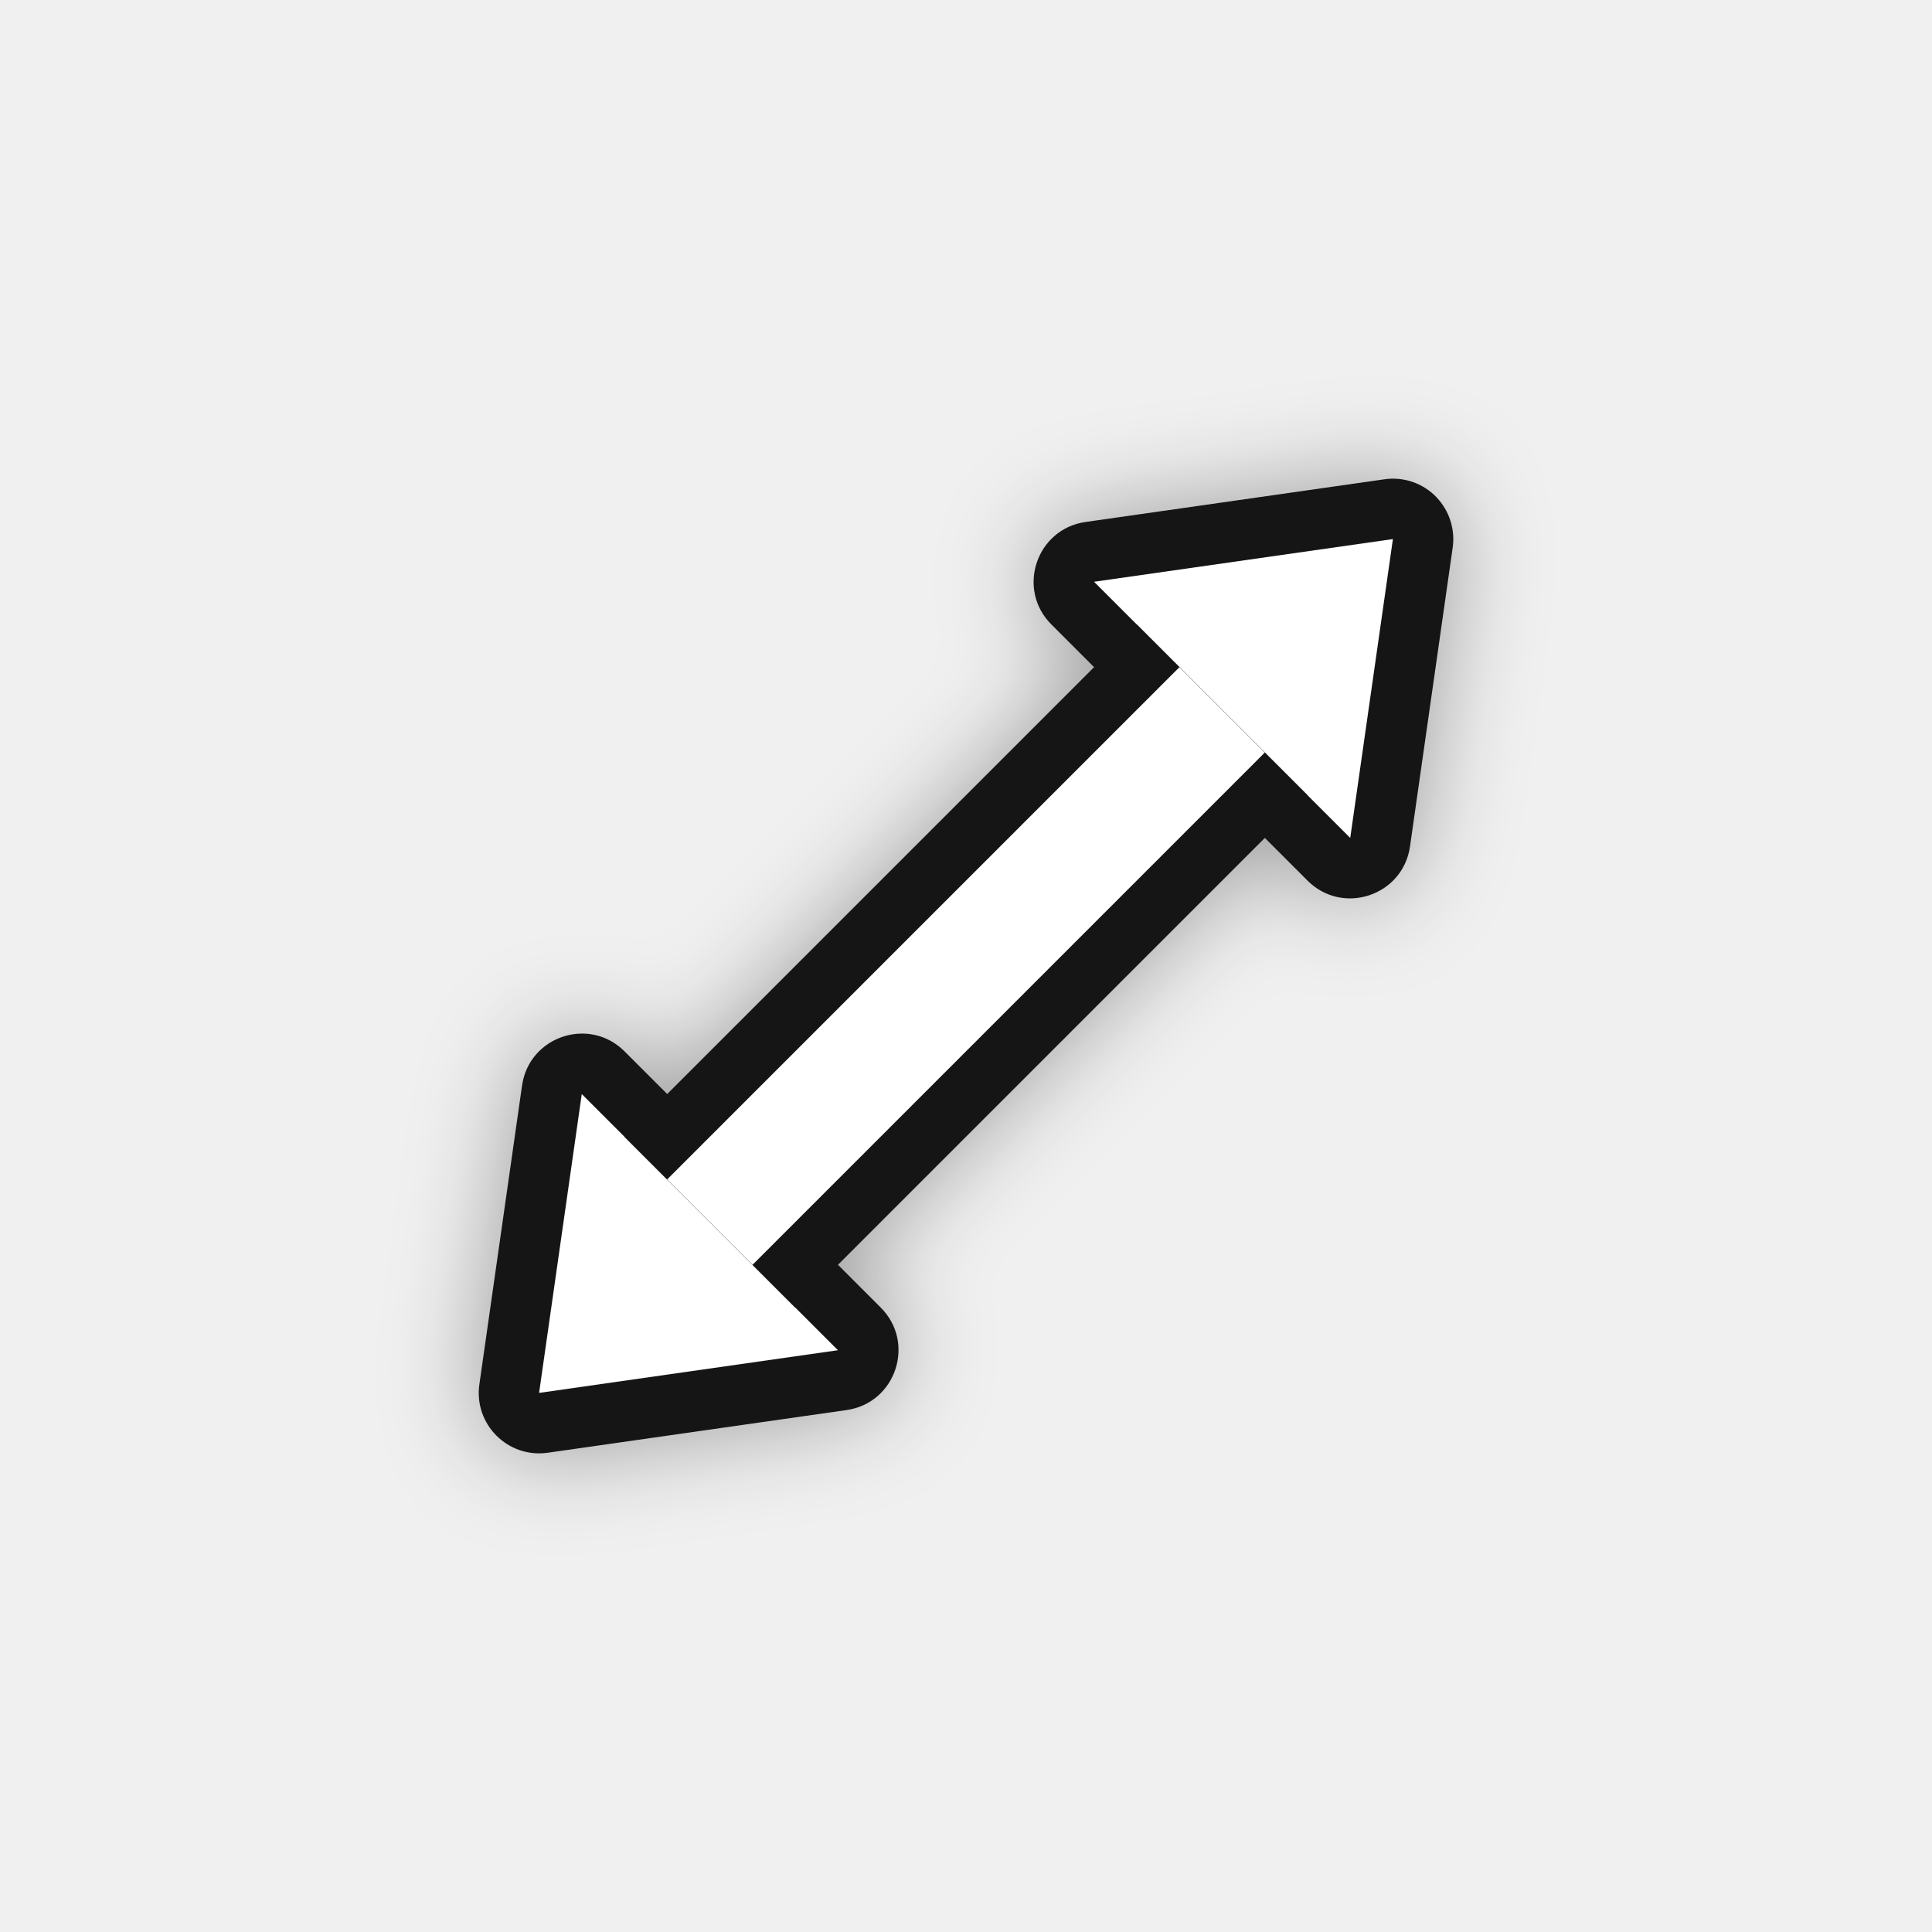
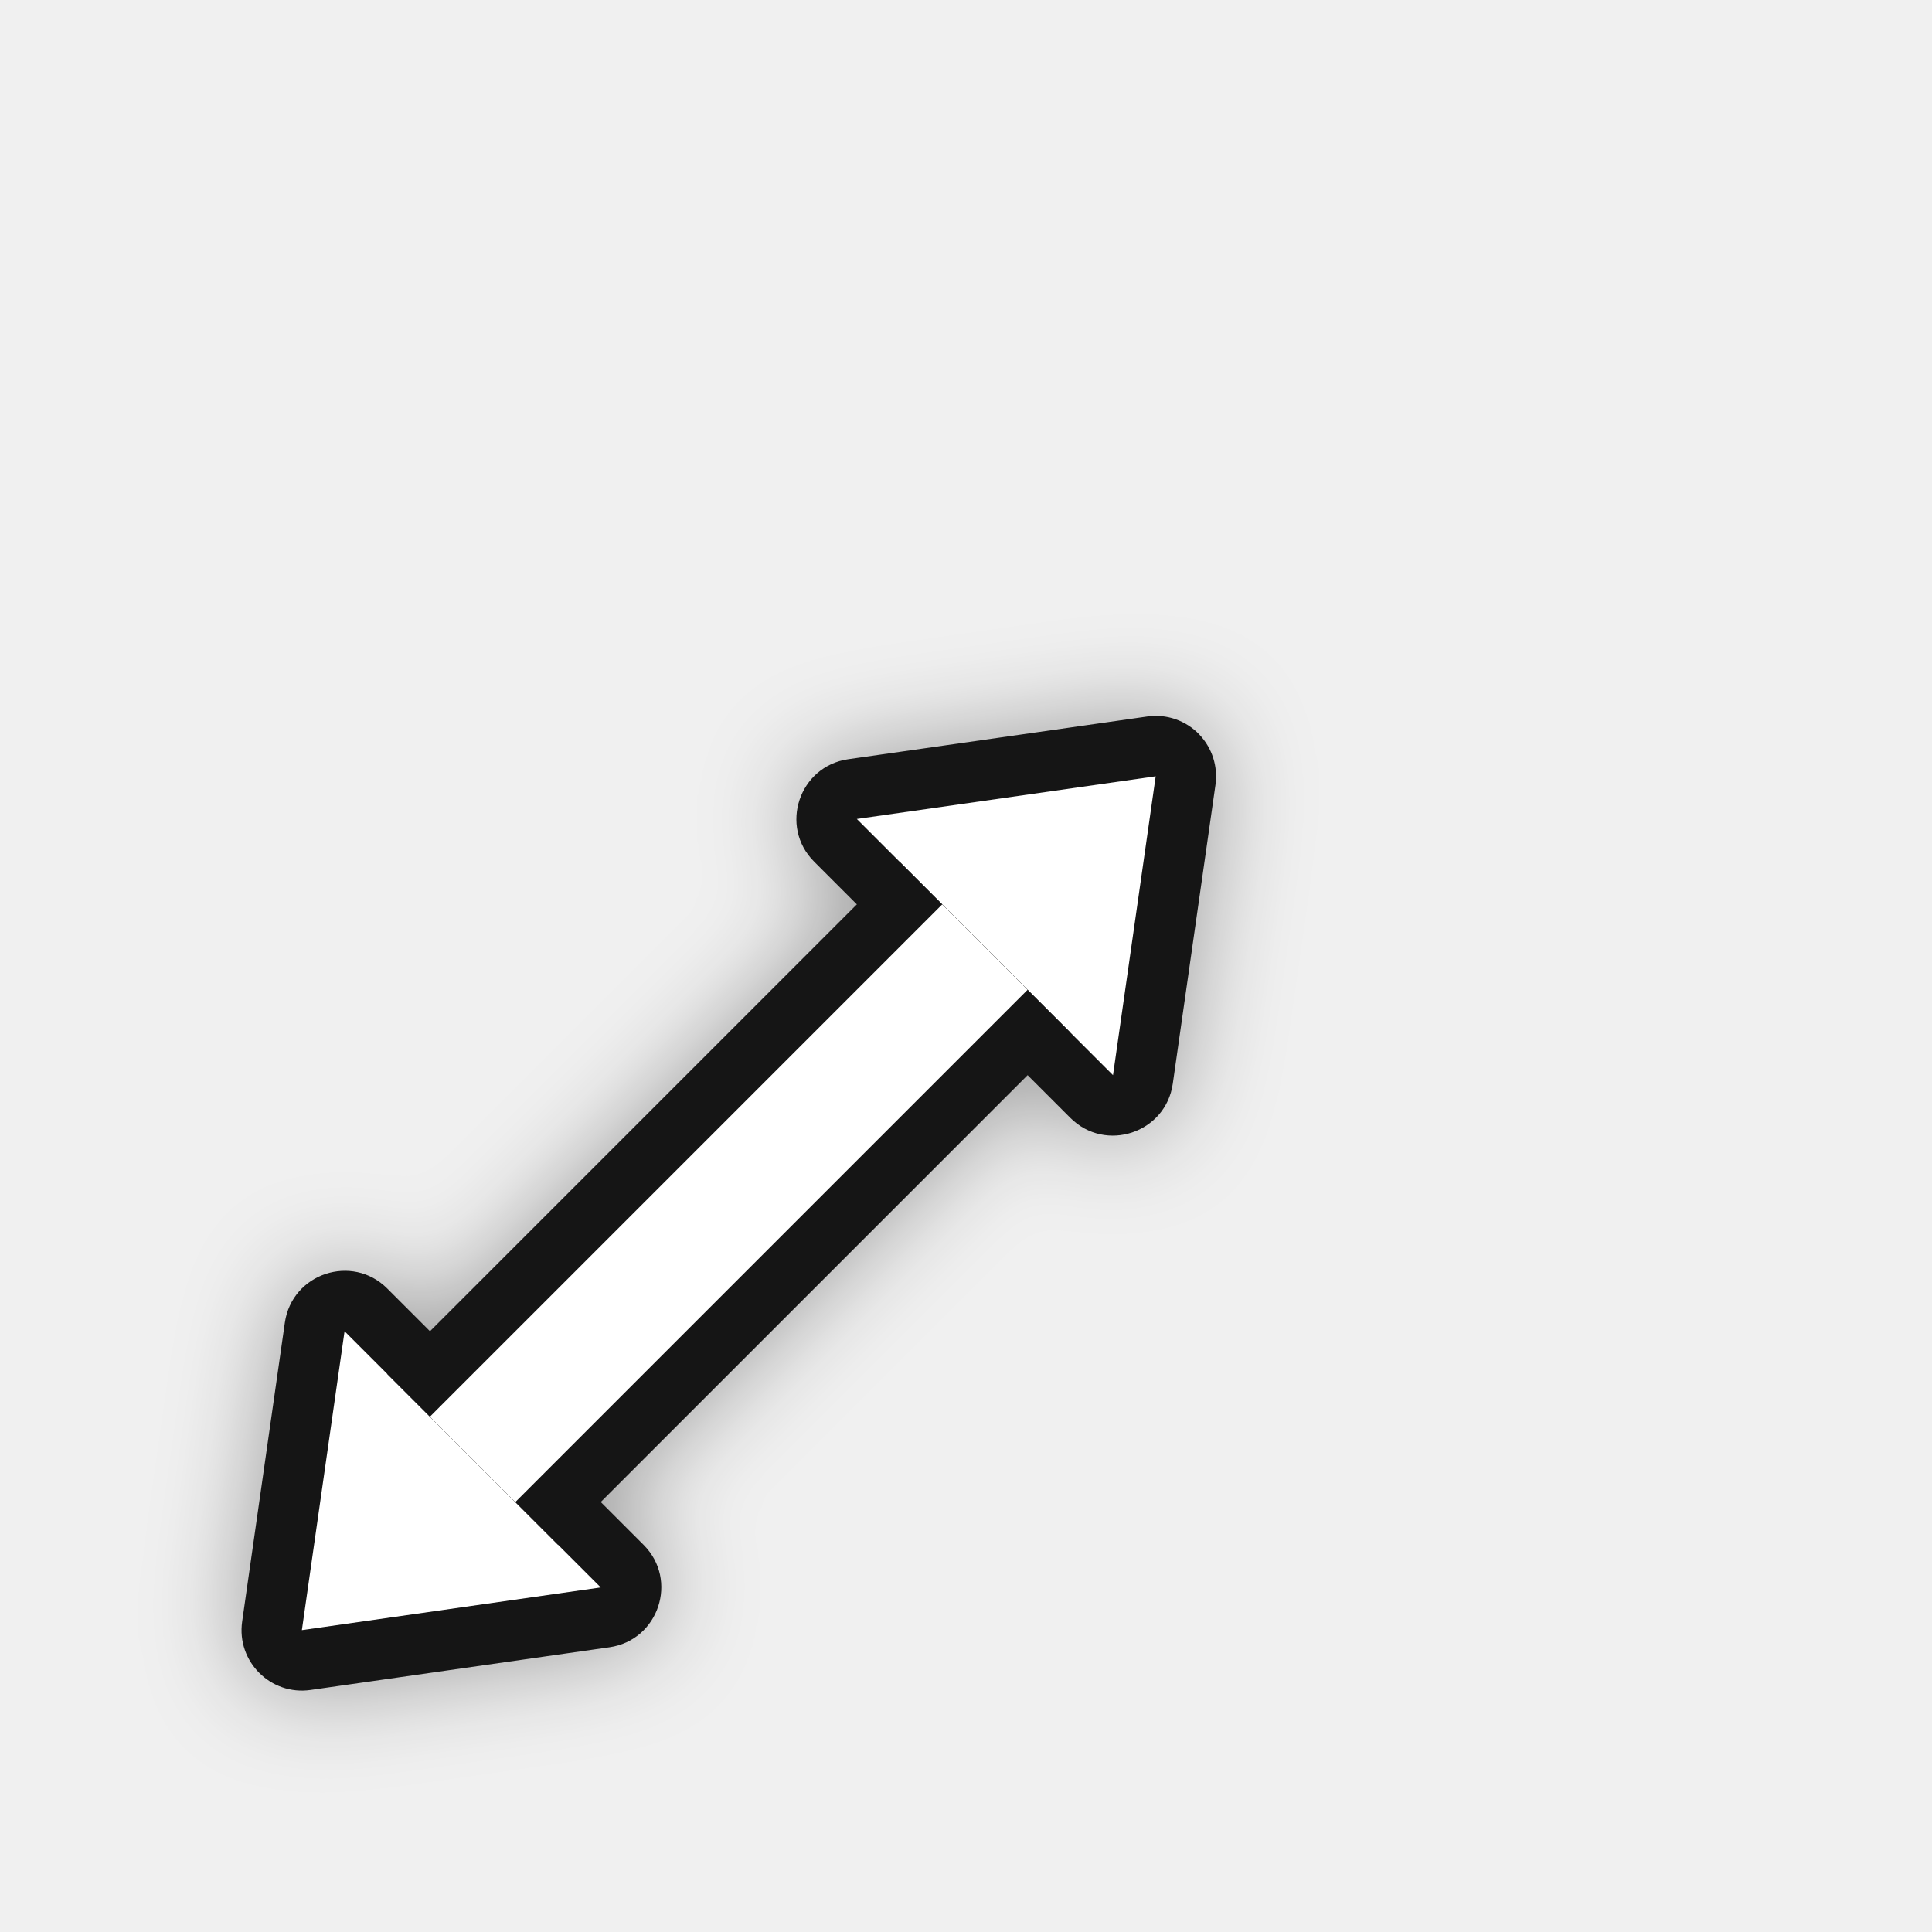
<svg xmlns="http://www.w3.org/2000/svg" width="32" height="32" version="1.1" viewBox="0 0 32 32">
  <defs>
-     <filter id="filter863" x="-.12" y="-.12" width="1.24" height="1.24" color-interpolation-filters="sRGB">
+     <filter id="filter863-3" x="-.12" y="-.12" width="1.24" height="1.24" color-interpolation-filters="sRGB">
      <feGaussianBlur stdDeviation="0.807" />
    </filter>
  </defs>
-   <g transform="translate(-20.087 -.00019897)">
-     <g filter="url(#filter863)" opacity=".35">
+   <g transform="translate(-24.016 3.9289)">
+     <g filter="url(#filter863-3)" opacity=".35">
      <path d="m43.885 8.241c-0.223-0.236-0.547-0.349-0.869-0.302l-4.95 0.707c-0.816 0.117-1.148 1.115-0.565 1.697l4.243 4.243c0.582 0.583 1.58 0.251 1.697-0.565l0.707-4.95c0.043-0.302-0.054-0.608-0.264-0.83zm-1.906 1.867-0.235 1.649-1.414-1.414zm-11.548 7.306c-0.582-0.583-1.58-0.251-1.697 0.565l-0.707 4.95c-0.095 0.661 0.472 1.228 1.133 1.133l4.95-0.707c0.816-0.117 1.148-1.115 0.565-1.697zm0 2.828 1.414 1.414-1.649 0.235z" color="#000000" color-rendering="auto" dominant-baseline="auto" image-rendering="auto" shape-rendering="auto" solid-color="#000000" style="font-feature-settings:normal;font-variant-alternates:normal;font-variant-caps:normal;font-variant-ligatures:normal;font-variant-numeric:normal;font-variant-position:normal;isolation:auto;mix-blend-mode:normal;shape-padding:0;text-decoration-color:#000000;text-decoration-line:none;text-decoration-style:solid;text-indent:0;text-orientation:mixed;text-transform:none;white-space:normal" />
      <path d="m43.158 8.929-4.95 0.707 4.243 4.243zm-13.435 9.192-0.707 4.95 4.95-0.707z" stroke-width="1.414" />
      <rect transform="rotate(-45)" x="8.203" y="34.831" width="12" height="4" ry="0" />
      <rect transform="rotate(-45)" x="8.203" y="35.831" width="12" height="2" ry="0" />
    </g>
    <path d="m43.885 8.241c-0.223-0.236-0.547-0.349-0.869-0.302l-4.95 0.707c-0.816 0.117-1.148 1.115-0.565 1.697l4.243 4.243c0.582 0.583 1.58 0.251 1.697-0.565l0.707-4.95c0.043-0.302-0.054-0.608-0.264-0.83zm-1.906 1.867-0.235 1.649-1.414-1.414zm-11.548 7.306c-0.582-0.583-1.58-0.251-1.697 0.565l-0.707 4.95c-0.095 0.661 0.472 1.228 1.133 1.133l4.95-0.707c0.816-0.117 1.148-1.115 0.565-1.697zm0 2.828 1.414 1.414-1.649 0.235z" color="#000000" color-rendering="auto" dominant-baseline="auto" fill="#151515" image-rendering="auto" shape-rendering="auto" solid-color="#000000" style="font-feature-settings:normal;font-variant-alternates:normal;font-variant-caps:normal;font-variant-ligatures:normal;font-variant-numeric:normal;font-variant-position:normal;isolation:auto;mix-blend-mode:normal;shape-padding:0;text-decoration-color:#000000;text-decoration-line:none;text-decoration-style:solid;text-indent:0;text-orientation:mixed;text-transform:none;white-space:normal" />
    <path d="m43.158 8.929-4.95 0.707 4.243 4.243zm-13.435 9.192-0.707 4.95 4.95-0.707z" fill="#fff" stroke-width="1.414" />
    <rect transform="rotate(-45)" x="8.203" y="34.831" width="12" height="4" ry="0" fill="#151515" />
    <rect transform="rotate(-45)" x="8.203" y="35.831" width="12" height="2" ry="0" fill="#fff" />
  </g>
</svg>
